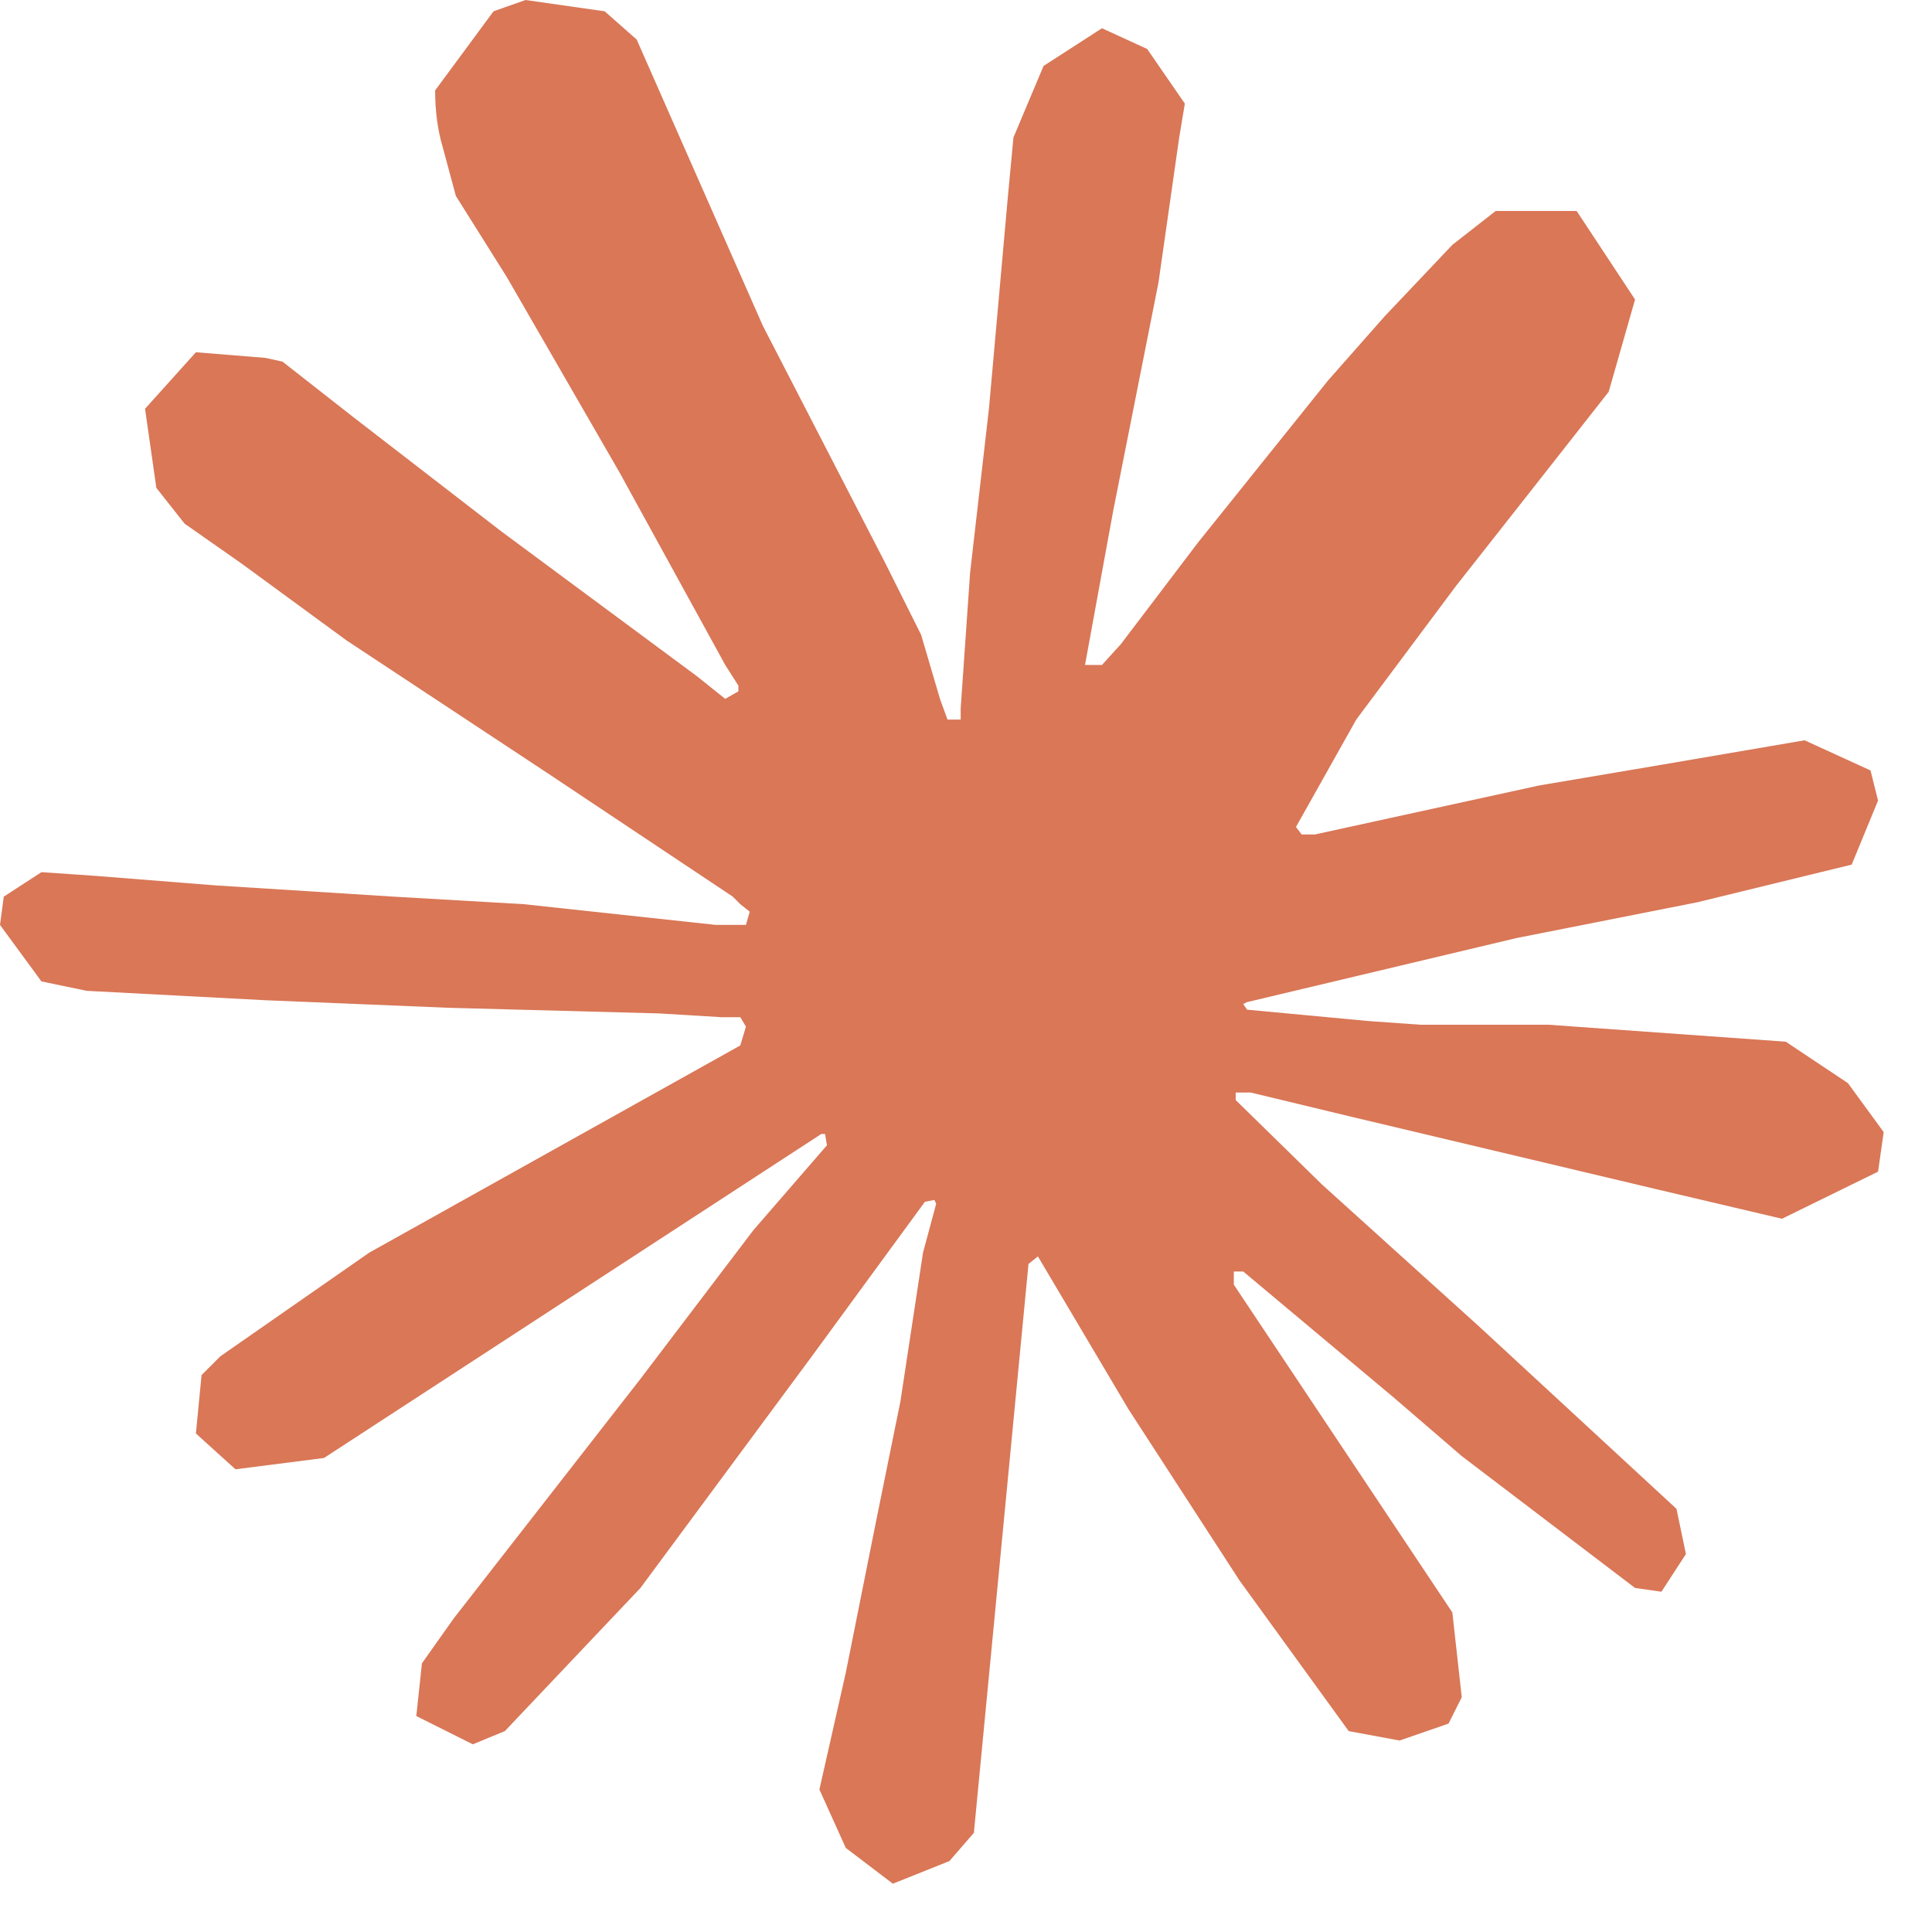
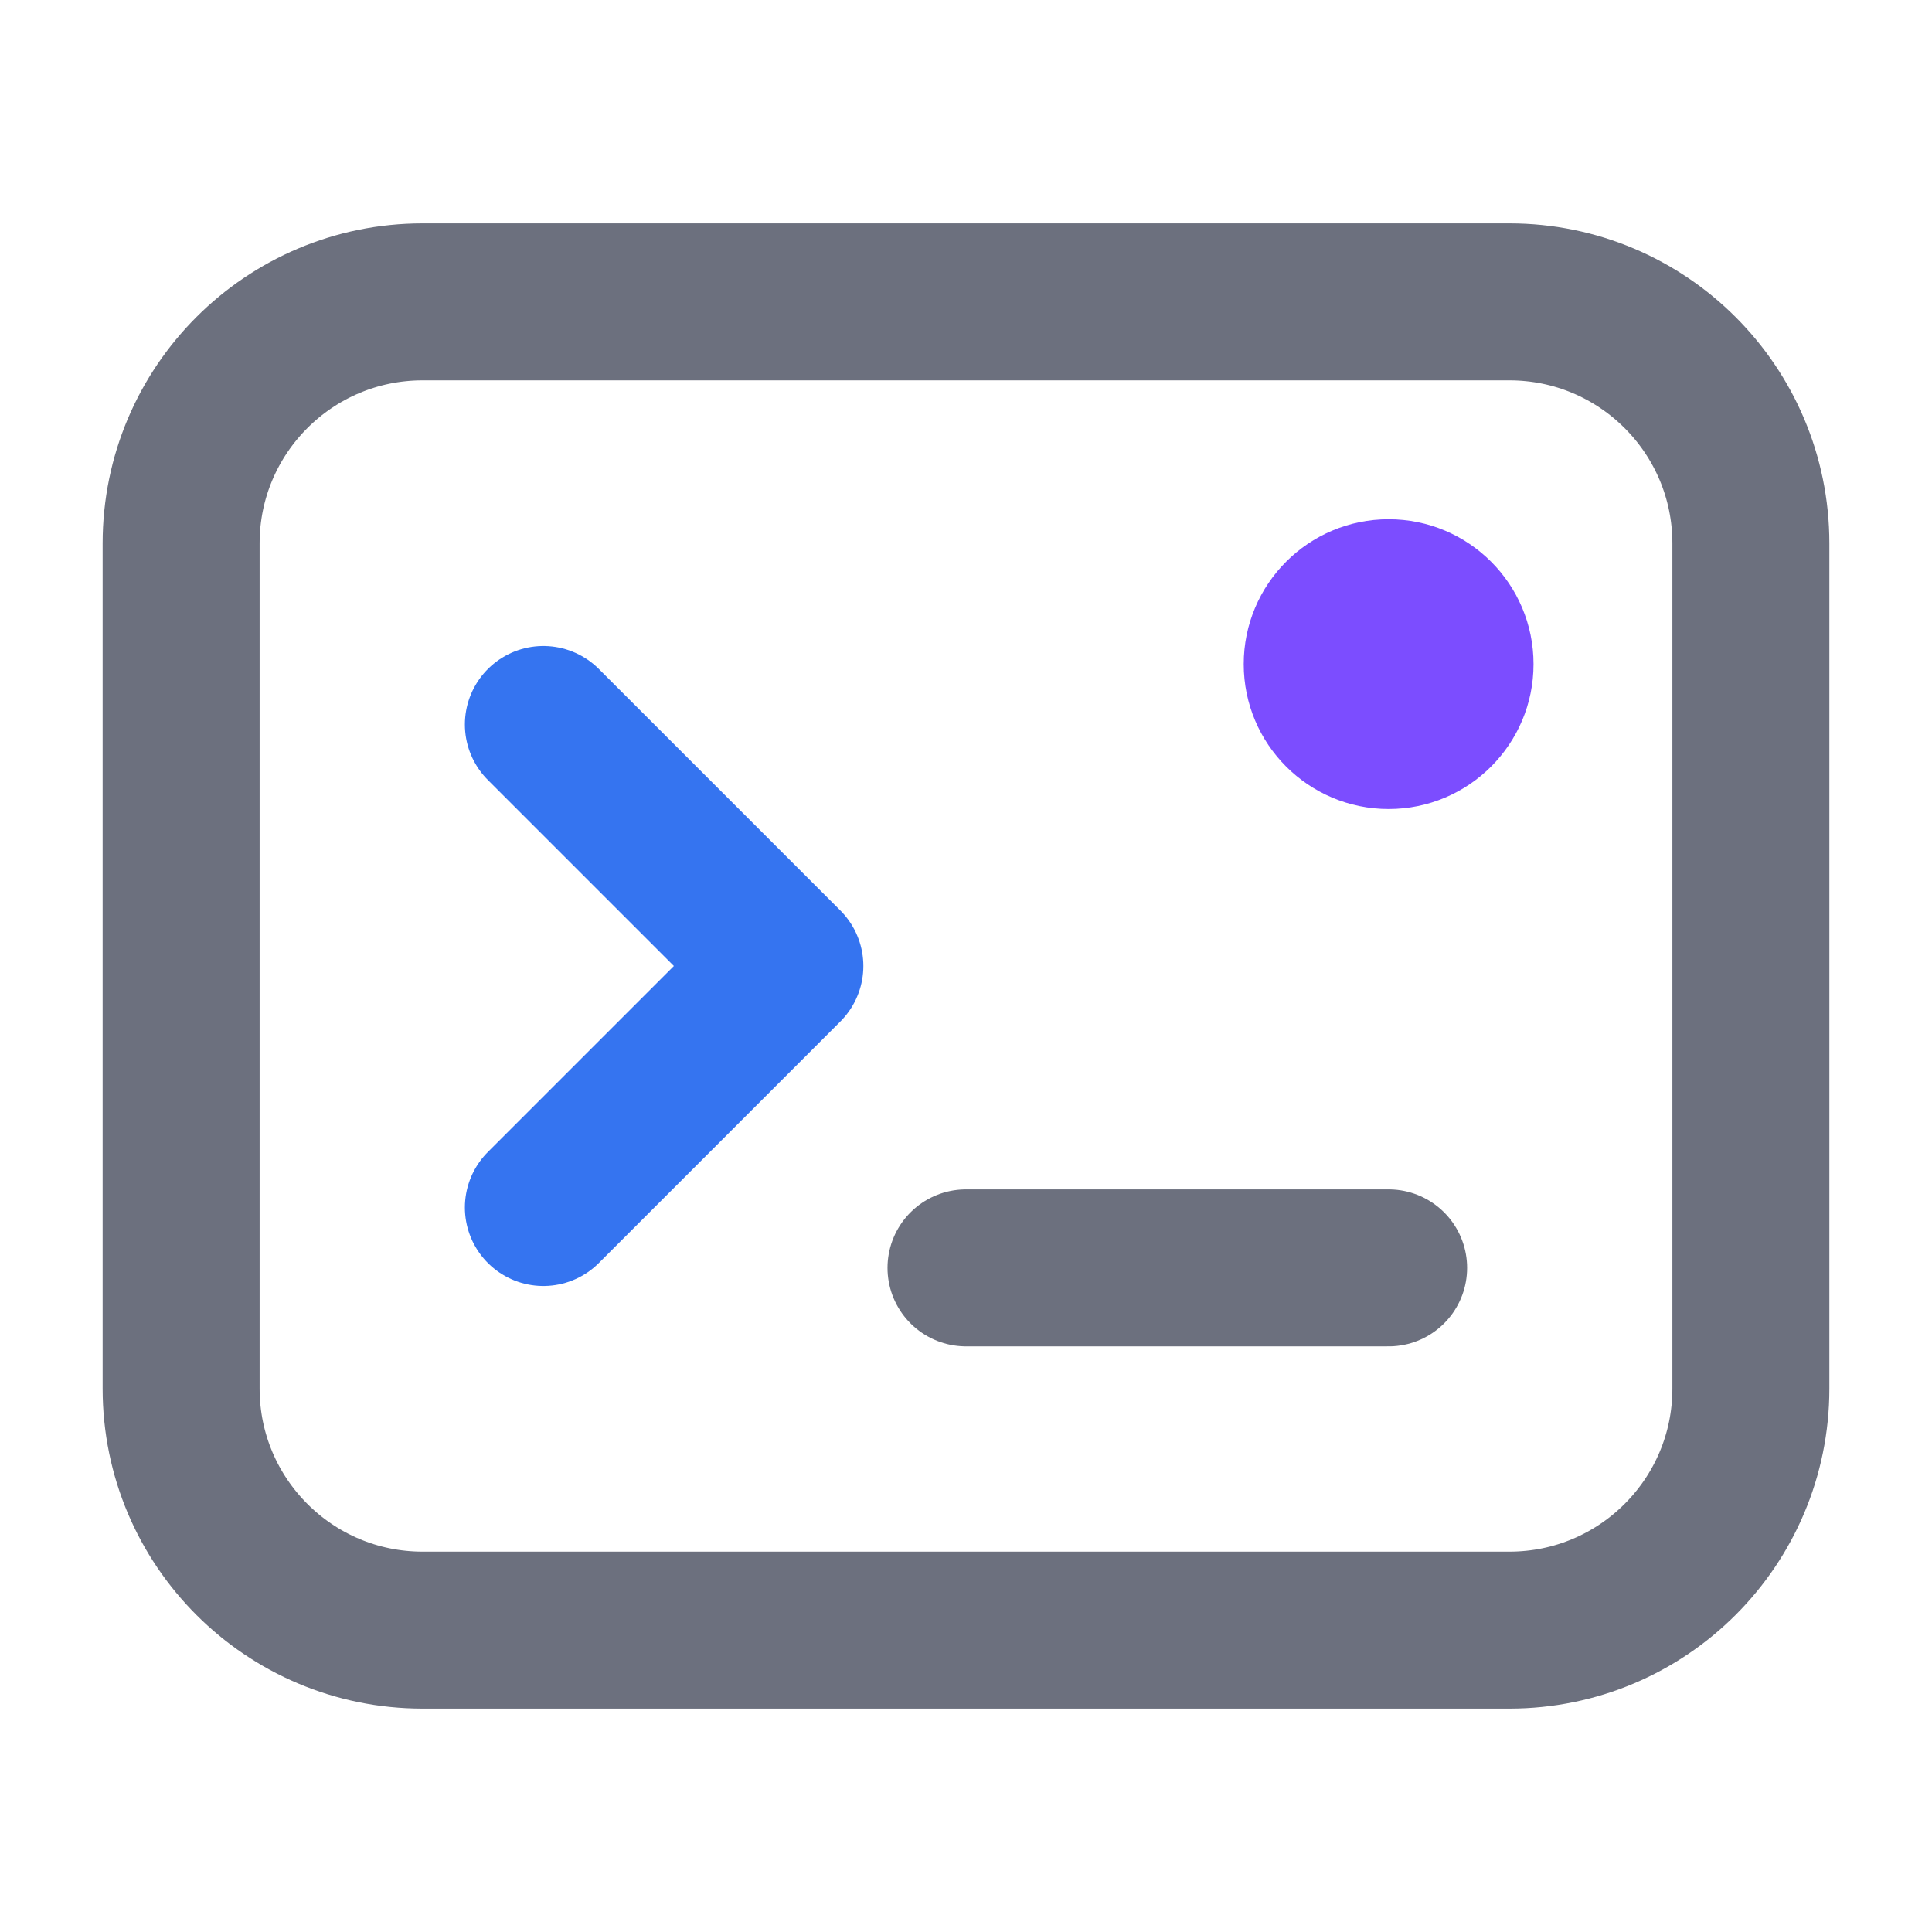
- <svg xmlns="http://www.w3.org/2000/svg" width="16" height="16" viewBox="0 0 16 16" role="img" aria-label="Agent">
-   <path fill="#d97757" transform="scale(0.65)" d="M11.376 24L10.776 23.544L10.44 22.8L10.776 21.312L11.16 19.392L11.472 17.856L11.76 15.96L11.928 15.336L11.904 15.288L11.784 15.312L10.344 17.28L8.16 20.232L6.432 22.056L6.024 22.224L5.304 21.864L5.376 21.192L5.784 20.616L8.16 17.568L9.6 15.672L10.536 14.592L10.512 14.448H10.464L4.128 18.576L3 18.72L2.496 18.264L2.568 17.52L2.808 17.28L4.704 15.96L9.432 13.32L9.504 13.08L9.432 12.96H9.192L8.4 12.912L5.712 12.84L3.384 12.744L1.104 12.624L0.528 12.504L0 11.784L0.048 11.424L0.528 11.112L1.224 11.16L2.736 11.28L5.016 11.424L6.672 11.52L9.12 11.784H9.504L9.552 11.616L9.432 11.52L9.336 11.424L6.96 9.84L4.416 8.16L3.072 7.176L2.352 6.672L1.992 6.216L1.848 5.208L2.496 4.488L3.384 4.56L3.6 4.608L4.488 5.304L6.384 6.768L8.88 8.616L9.24 8.904L9.408 8.808V8.736L9.24 8.472L7.896 6.024L6.456 3.528L5.808 2.496L5.64 1.872C5.576 1.656 5.544 1.416 5.544 1.152L6.288 0.144L6.696 0L7.704 0.144L8.112 0.504L8.736 1.92L9.72 4.152L11.28 7.176L11.736 8.088L11.976 8.904L12.072 9.168H12.24V9.024L12.36 7.296L12.6 5.208L12.84 2.52L12.912 1.752L13.296 0.84L14.04 0.36L14.616 0.624L15.096 1.32L15.024 1.752L14.76 3.6L14.184 6.504L13.824 8.472H14.04L14.28 8.208L15.264 6.912L16.92 4.848L17.64 4.032L18.504 3.12L19.056 2.688H20.088L20.832 3.816L20.496 4.992L19.44 6.336L18.552 7.464L17.28 9.168L16.512 10.536L16.584 10.632H16.752L19.608 10.008L21.168 9.744L22.992 9.432L23.832 9.816L23.928 10.2L23.592 11.016L21.624 11.496L19.32 11.952L15.888 12.768L15.84 12.792L15.888 12.864L17.424 13.008L18.096 13.056H19.728L22.752 13.272L23.544 13.8L24 14.424L23.928 14.928L22.704 15.528L21.072 15.144L17.232 14.232L15.936 13.92H15.744V14.016L16.848 15.096L18.84 16.896L21.36 19.224L21.48 19.8L21.168 20.28L20.832 20.232L18.624 18.552L17.76 17.808L15.84 16.2H15.72V16.368L16.152 17.016L18.504 20.544L18.624 21.624L18.456 21.96L17.832 22.176L17.184 22.056L15.792 20.136L14.376 17.952L13.224 16.008L13.104 16.104L12.408 23.352L12.096 23.712L11.376 24Z" />
+ <svg xmlns="http://www.w3.org/2000/svg" width="16" height="16" viewBox="0 0 16 16" fill="none">
+   <rect x="1.5" y="2.5" width="13" height="11" rx="2" stroke="#6C707E" stroke-width="1.3" />
+   <path d="M4.5 6L6.5 8L4.5 10" stroke="#3574F0" stroke-width="1.3" stroke-linecap="round" stroke-linejoin="round" />
+   <line x1="8" y1="10.5" x2="11.5" y2="10.5" stroke="#6C707E" stroke-width="1.3" stroke-linecap="round" />
+   <circle cx="11.5" cy="5.5" r="1.2" fill="#7C4DFF" />
</svg>
